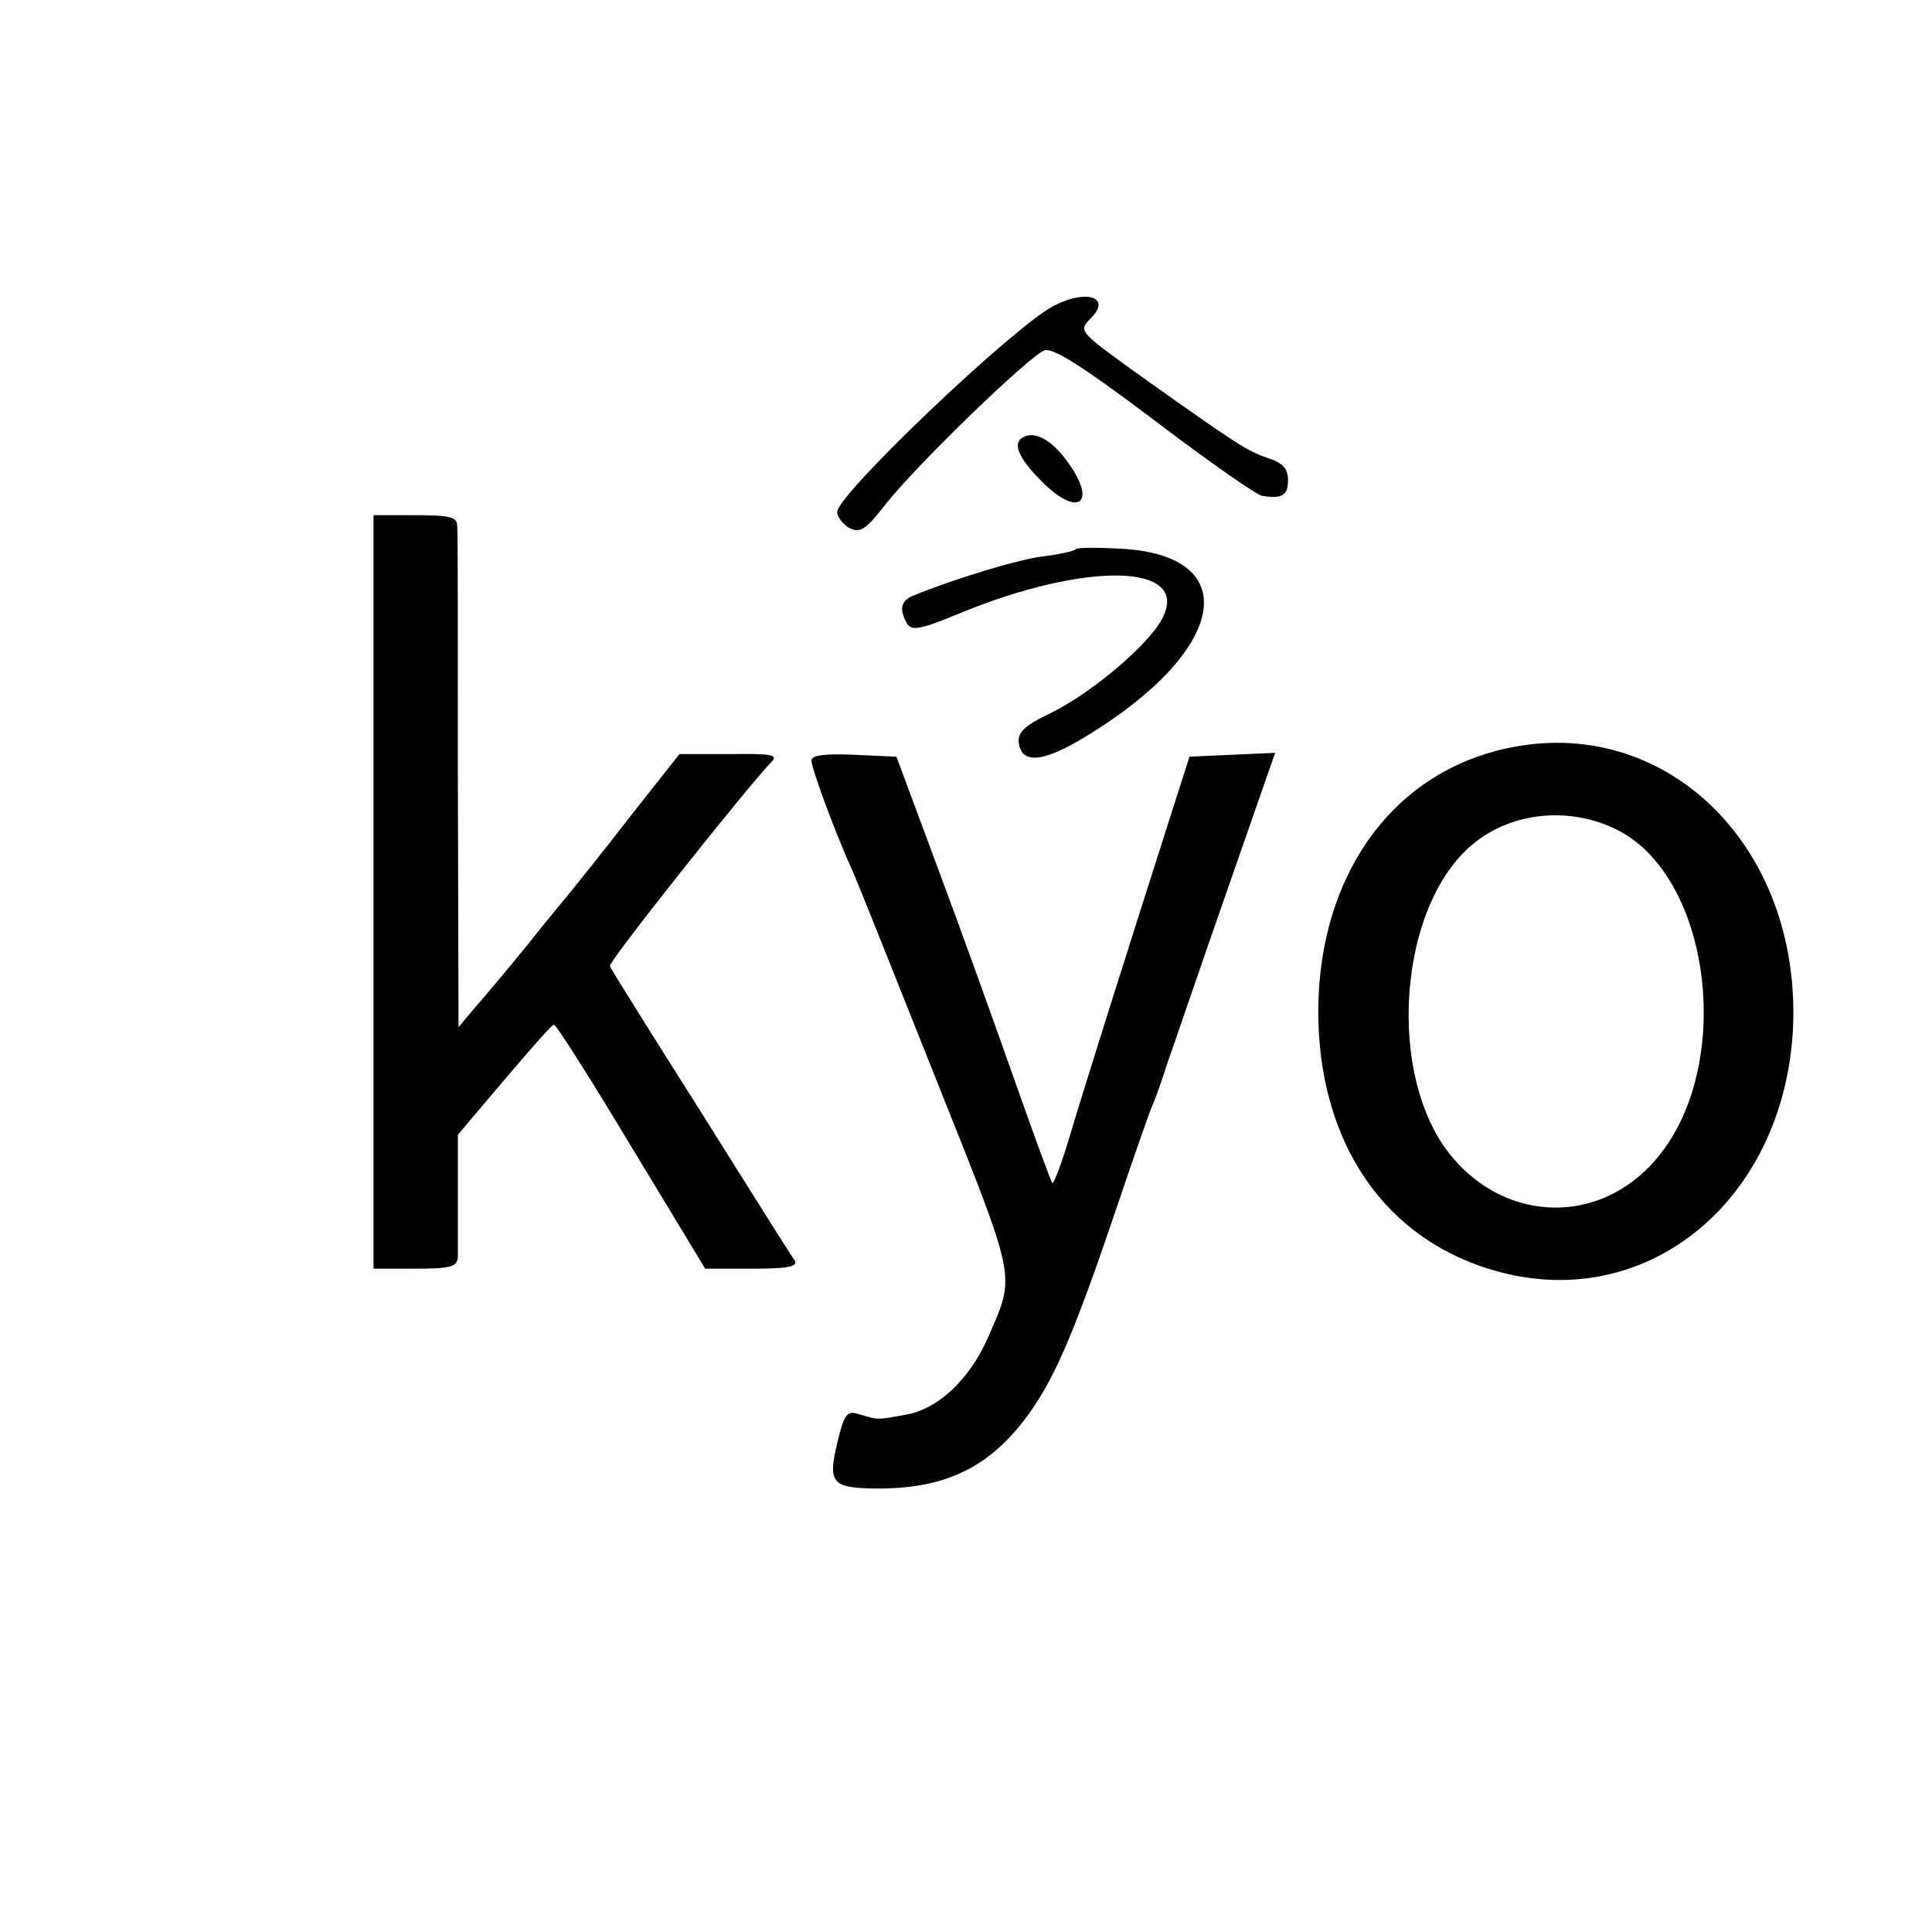
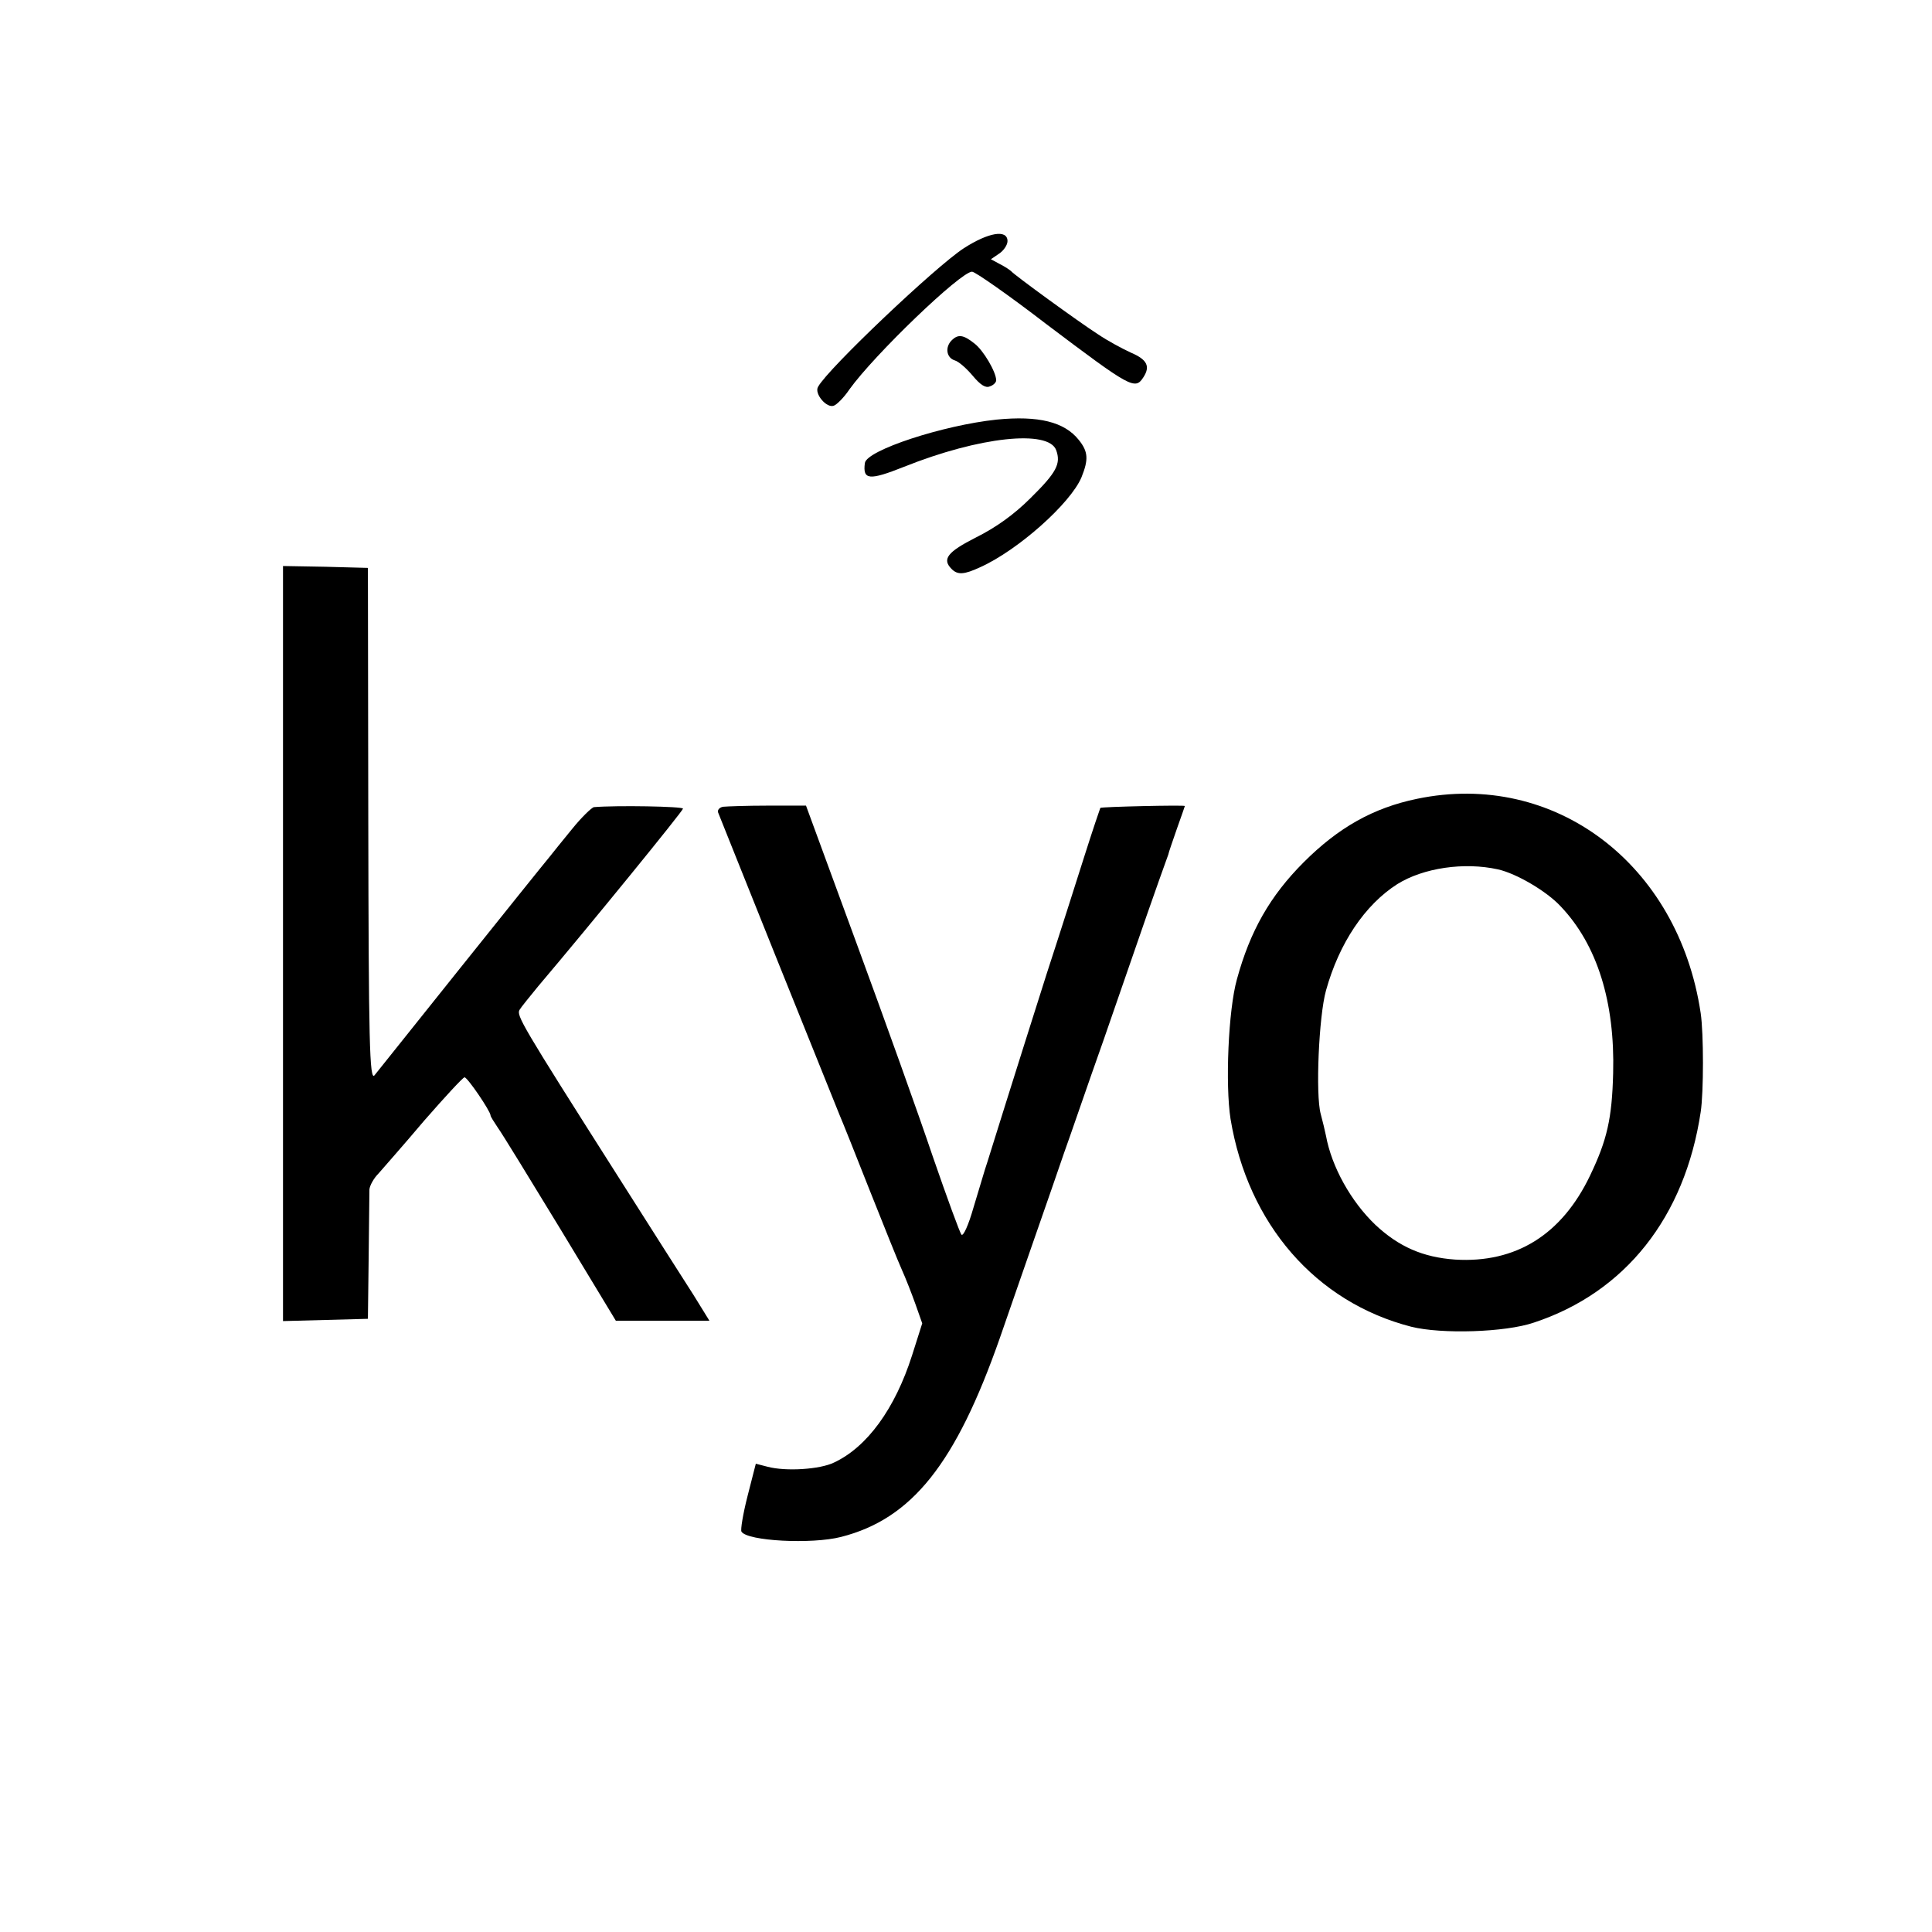
- <svg xmlns="http://www.w3.org/2000/svg" version="1.0" width="300pt" height="300pt" viewBox="0 0 300 300" preserveAspectRatio="xMidYMid meet">
-   <g transform="translate(0,300) scale(0.1,-0.1)" fill="#000000" stroke="none">
-     <path d="M1636 2525 c-63 -33 -336 -293 -336 -320 0 -8 9 -19 19 -25 17 -8 25 -3 57 38 50 63 223 230 246 238 14 4 61 -26 171 -109 84 -64 159 -116 167 -117 31 -5 40 1 40 24 0 19 -8 27 -32 35 -32 11 -50 23 -184 118 -110 79 -110 78 -91 98 34 33 -5 47 -57 20z" />
-     <path d="M1593 2323 c-23 -8 -14 -32 25 -71 56 -56 86 -34 41 29 -23 33 -48 48 -66 42z" />
-     <path d="M580 1615 l0 -585 65 0 c55 0 65 3 66 18 0 9 0 56 0 103 l0 87 72 85 c40 47 74 86 77 86 3 1 57 -84 120 -189 l115 -190 73 0 c56 0 71 3 66 13 -5 6 -70 110 -146 231 -76 120 -140 222 -141 226 -2 7 214 279 251 317 11 11 0 13 -65 12 l-78 0 -75 -95 c-41 -53 -82 -104 -90 -114 -8 -10 -40 -48 -70 -86 -30 -37 -67 -81 -82 -98 l-26 -31 -1 380 c0 209 0 388 -1 398 0 14 -10 17 -65 17 l-65 0 0 -585z" />
-     <path d="M1670 2147 c-3 -3 -26 -8 -51 -11 -39 -5 -138 -35 -201 -61 -20 -8 -22 -22 -9 -44 7 -11 22 -8 82 17 197 81 358 77 314 -8 -21 -41 -109 -115 -171 -146 -44 -21 -54 -31 -52 -48 5 -33 38 -30 105 11 219 133 246 281 53 291 -36 2 -67 2 -70 -1z" />
-     <path d="M2323 1834 c-167 -44 -273 -197 -276 -398 -2 -211 105 -366 285 -412 230 -59 437 114 452 376 15 292 -207 501 -461 434z m185 -121 c151 -72 187 -374 61 -516 -86 -98 -227 -96 -313 5 -106 124 -86 399 37 492 59 45 144 53 215 19z" />
-     <path d="M1260 1819 c0 -12 37 -113 65 -174 7 -16 65 -161 129 -322 126 -316 123 -301 81 -398 -29 -67 -79 -114 -130 -122 -44 -8 -41 -8 -71 1 -19 6 -23 1 -34 -45 -14 -58 -8 -68 45 -70 112 -4 183 26 244 104 46 60 76 128 145 332 26 77 51 149 56 160 5 11 15 40 23 65 9 25 49 143 91 263 l76 218 -67 -3 -66 -3 -32 -100 c-74 -232 -135 -425 -155 -493 -12 -40 -24 -71 -26 -69 -2 2 -28 73 -58 158 -30 85 -83 233 -119 329 l-65 175 -66 3 c-47 2 -66 -1 -66 -9z" />
+ <svg xmlns="http://www.w3.org/2000/svg" version="1.0" width="512pt" height="512pt" viewBox="0 0 512 512" preserveAspectRatio="xMidYMid meet">
+   <g transform="translate(0,512) scale(0.1,-0.1)" fill="#000000" stroke="none">
+     <path d="M2554 4462 c-74 -48 -360 -319 -386 -367 -11 -18 23 -58 42 -50 8 3 27 22 41 43 66 92 295 312 325 312 8 0 97 -62 197 -139 224 -169 235 -175 257 -141 19 29 10 47 -32 65 -24 11 -63 32 -88 49 -53 34 -223 158 -230 167 -3 3 -16 12 -30 19 l-24 13 22 15 c12 8 22 23 22 33 0 32 -51 23 -116 -19z" />
+     <path d="M2522 4218 c-18 -18 -14 -46 8 -53 11 -3 32 -22 48 -41 20 -24 34 -33 45 -28 10 3 17 11 17 16 0 22 -34 80 -58 98 -29 23 -43 25 -60 8z" />
+     <path d="M2641 4008 c-142 -15 -344 -81 -349 -115 -6 -45 11 -47 104 -10 200 80 383 99 403 44 13 -36 1 -59 -68 -127 -44 -44 -92 -78 -144 -104 -77 -39 -91 -58 -65 -84 16 -16 33 -15 76 5 100 45 239 169 268 238 19 47 18 68 -7 99 -38 48 -107 65 -218 54z" />
+     <path d="M750 2620 l0 -1001 113 3 112 3 2 163 c1 89 2 170 2 180 1 10 11 29 24 42 12 14 67 76 121 140 55 63 103 115 107 115 8 0 69 -90 69 -101 0 -3 9 -17 19 -32 11 -15 85 -136 166 -269 l147 -243 124 0 124 0 -42 68 c-24 37 -116 182 -205 322 -251 395 -265 419 -256 434 4 7 27 35 49 62 139 164 384 465 384 471 0 6 -176 9 -236 4 -6 -1 -33 -27 -58 -58 -26 -32 -53 -65 -59 -73 -27 -32 -461 -575 -464 -579 -14 -20 -16 93 -17 676 l-1 668 -112 3 -113 2 0 -1000z" />
+     <path d="M3755 3003 c-116 -24 -208 -76 -300 -168 -89 -89 -142 -182 -177 -310 -23 -82 -31 -280 -17 -370 46 -279 226 -486 479 -551 80 -20 249 -15 325 11 242 80 400 279 442 558 8 52 8 208 0 262 -59 396 -388 644 -752 568z m215 -187 c49 -11 129 -58 166 -98 97 -102 144 -254 139 -442 -3 -120 -16 -177 -61 -271 -75 -157 -197 -233 -358 -223 -85 6 -149 34 -211 92 -65 62 -116 154 -131 236 -3 14 -9 40 -14 58 -14 51 -5 259 14 327 35 126 103 227 189 282 69 43 177 59 267 39z" />
+     <path d="M1916 2982 c-10 -2 -15 -9 -13 -15 3 -7 73 -183 157 -392 84 -209 158 -393 165 -410 7 -16 43 -106 80 -200 37 -93 75 -188 85 -210 10 -22 26 -63 36 -91 l18 -51 -27 -85 c-45 -141 -119 -243 -207 -284 -37 -18 -127 -24 -176 -11 l-31 8 -22 -86 c-12 -47 -19 -90 -16 -94 15 -25 186 -34 264 -14 188 48 304 194 421 528 23 66 64 185 92 265 28 80 63 181 78 225 16 44 62 179 105 300 42 121 94 272 116 335 22 63 43 122 46 130 3 8 7 20 9 25 1 6 12 37 23 69 12 33 21 60 21 60 0 3 -221 -2 -224 -5 -1 -2 -20 -58 -41 -124 -21 -66 -66 -208 -101 -315 -34 -107 -83 -262 -109 -345 -26 -82 -50 -161 -55 -175 -4 -14 -18 -60 -31 -103 -12 -42 -26 -74 -31 -69 -4 4 -38 97 -76 207 -37 110 -128 364 -202 565 l-134 365 -101 0 c-56 0 -109 -2 -119 -3z" />
  </g>
</svg>
